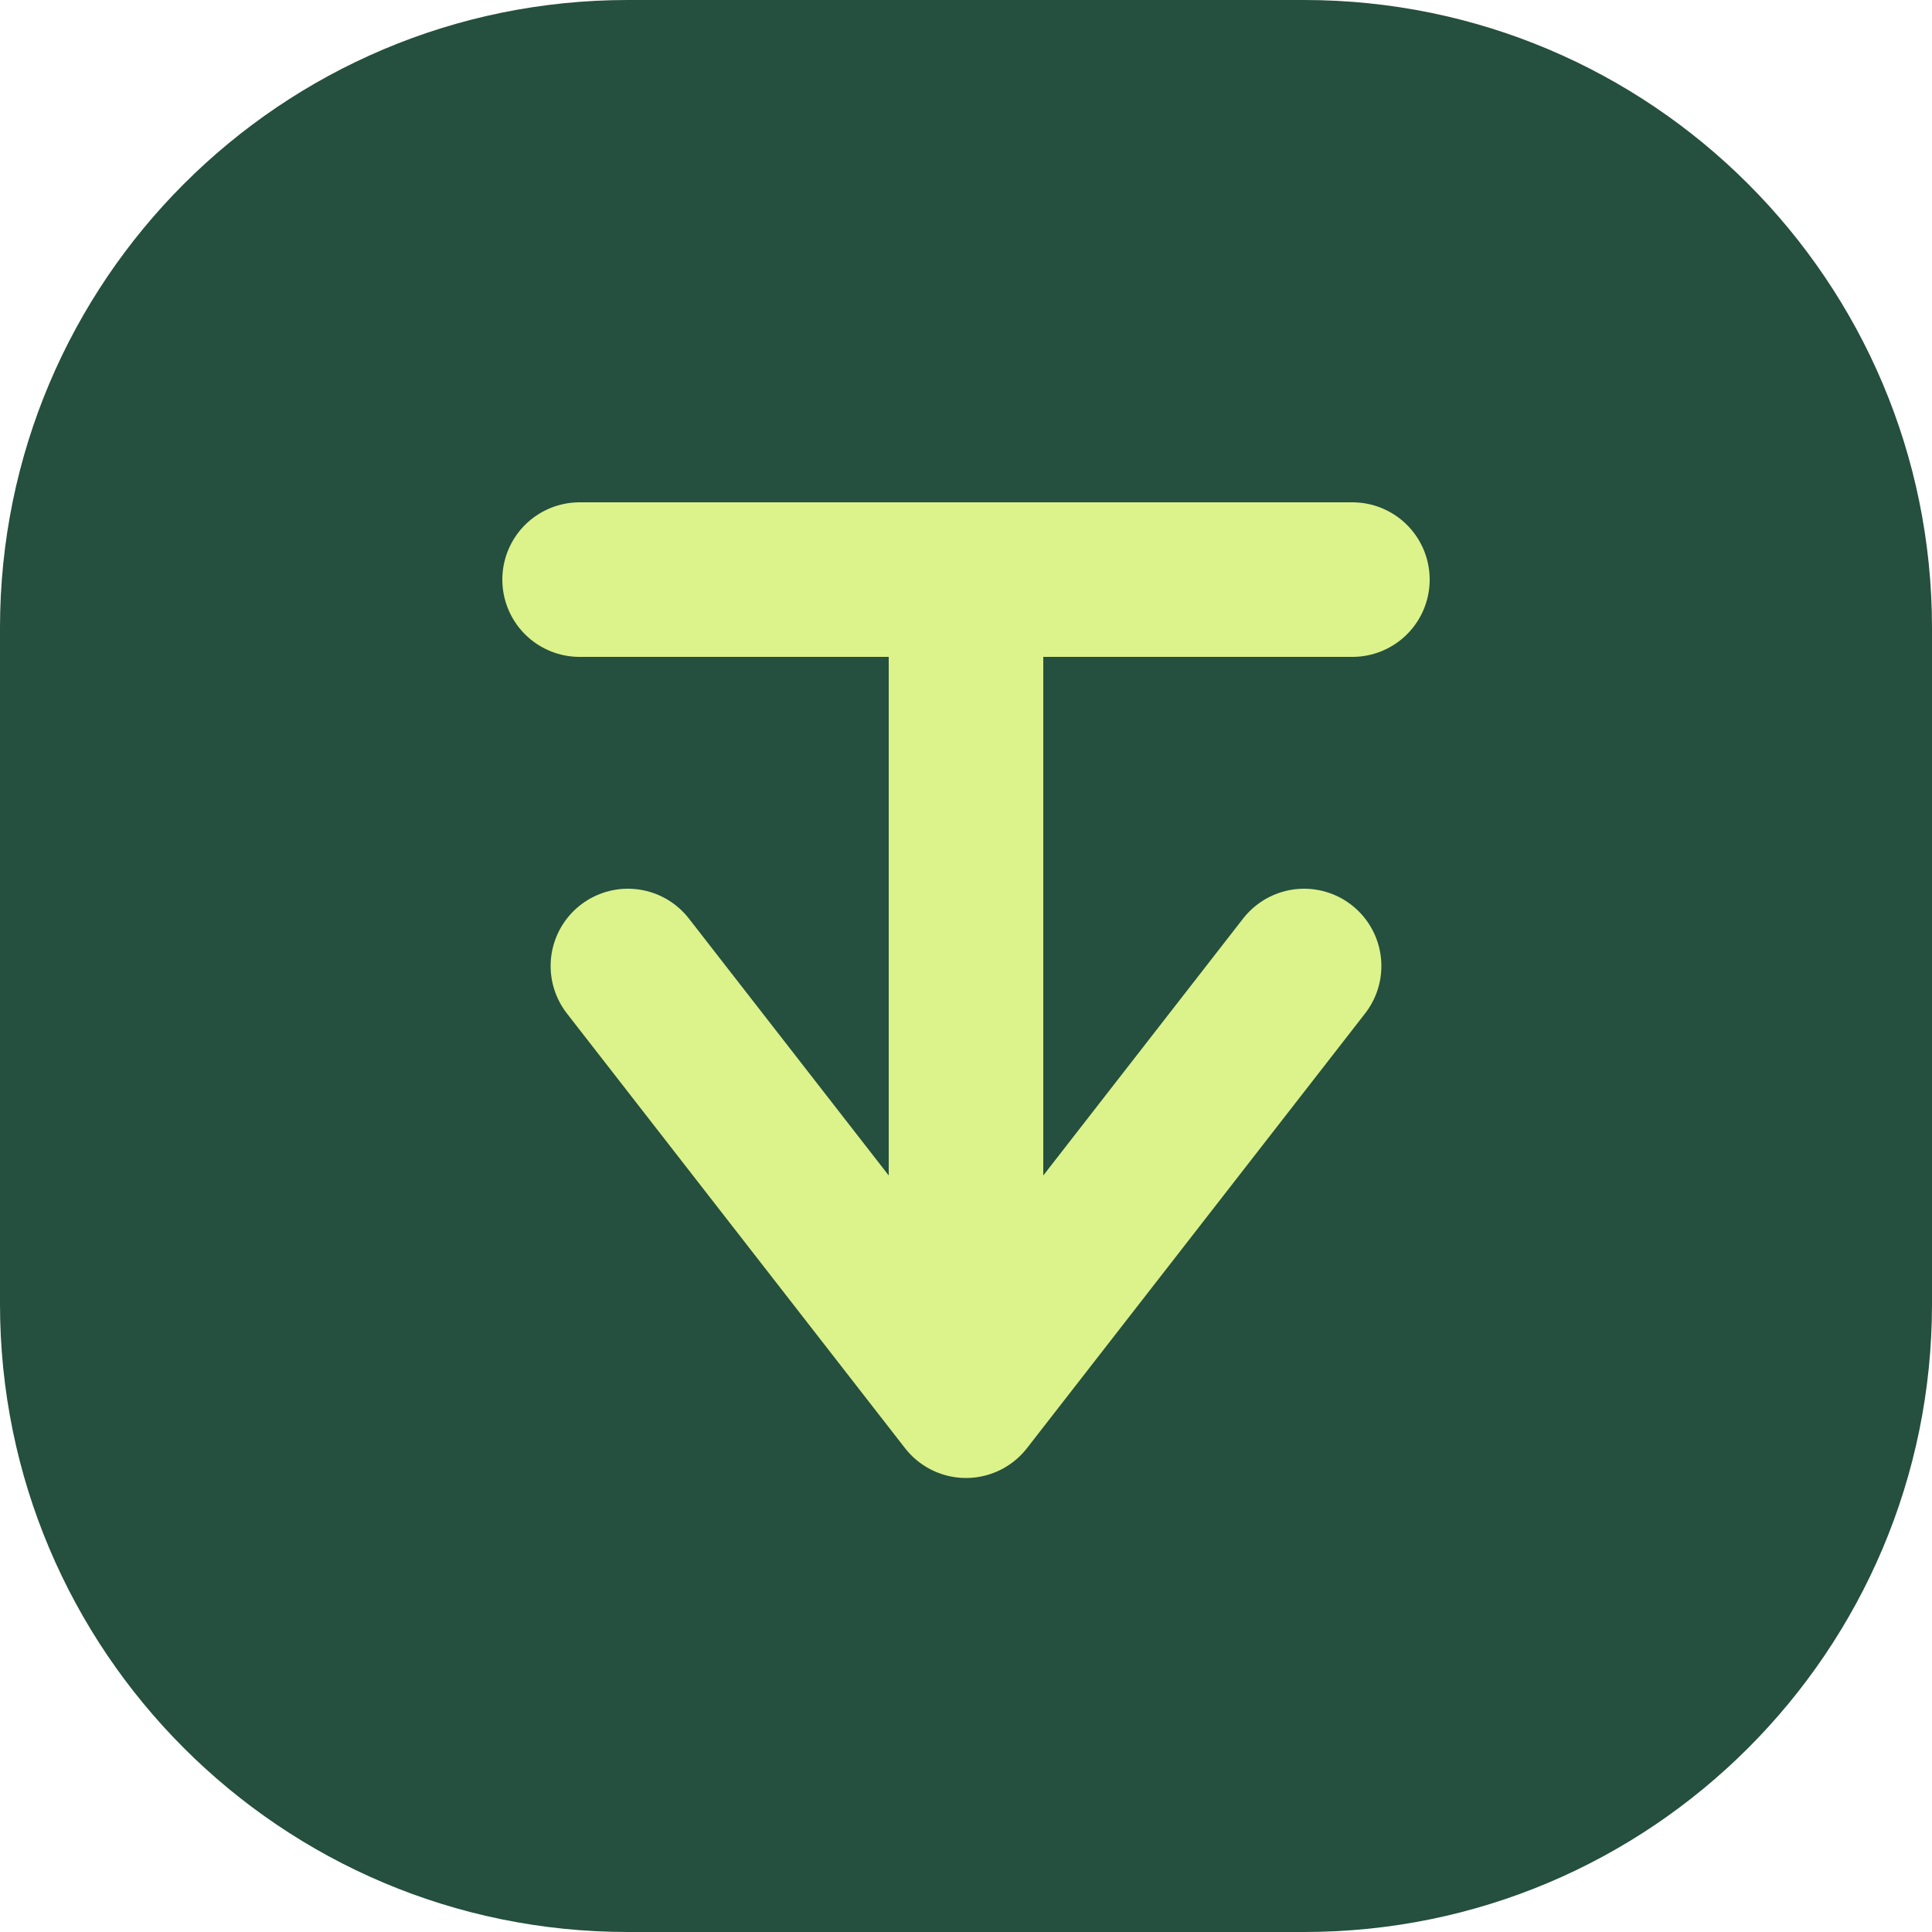
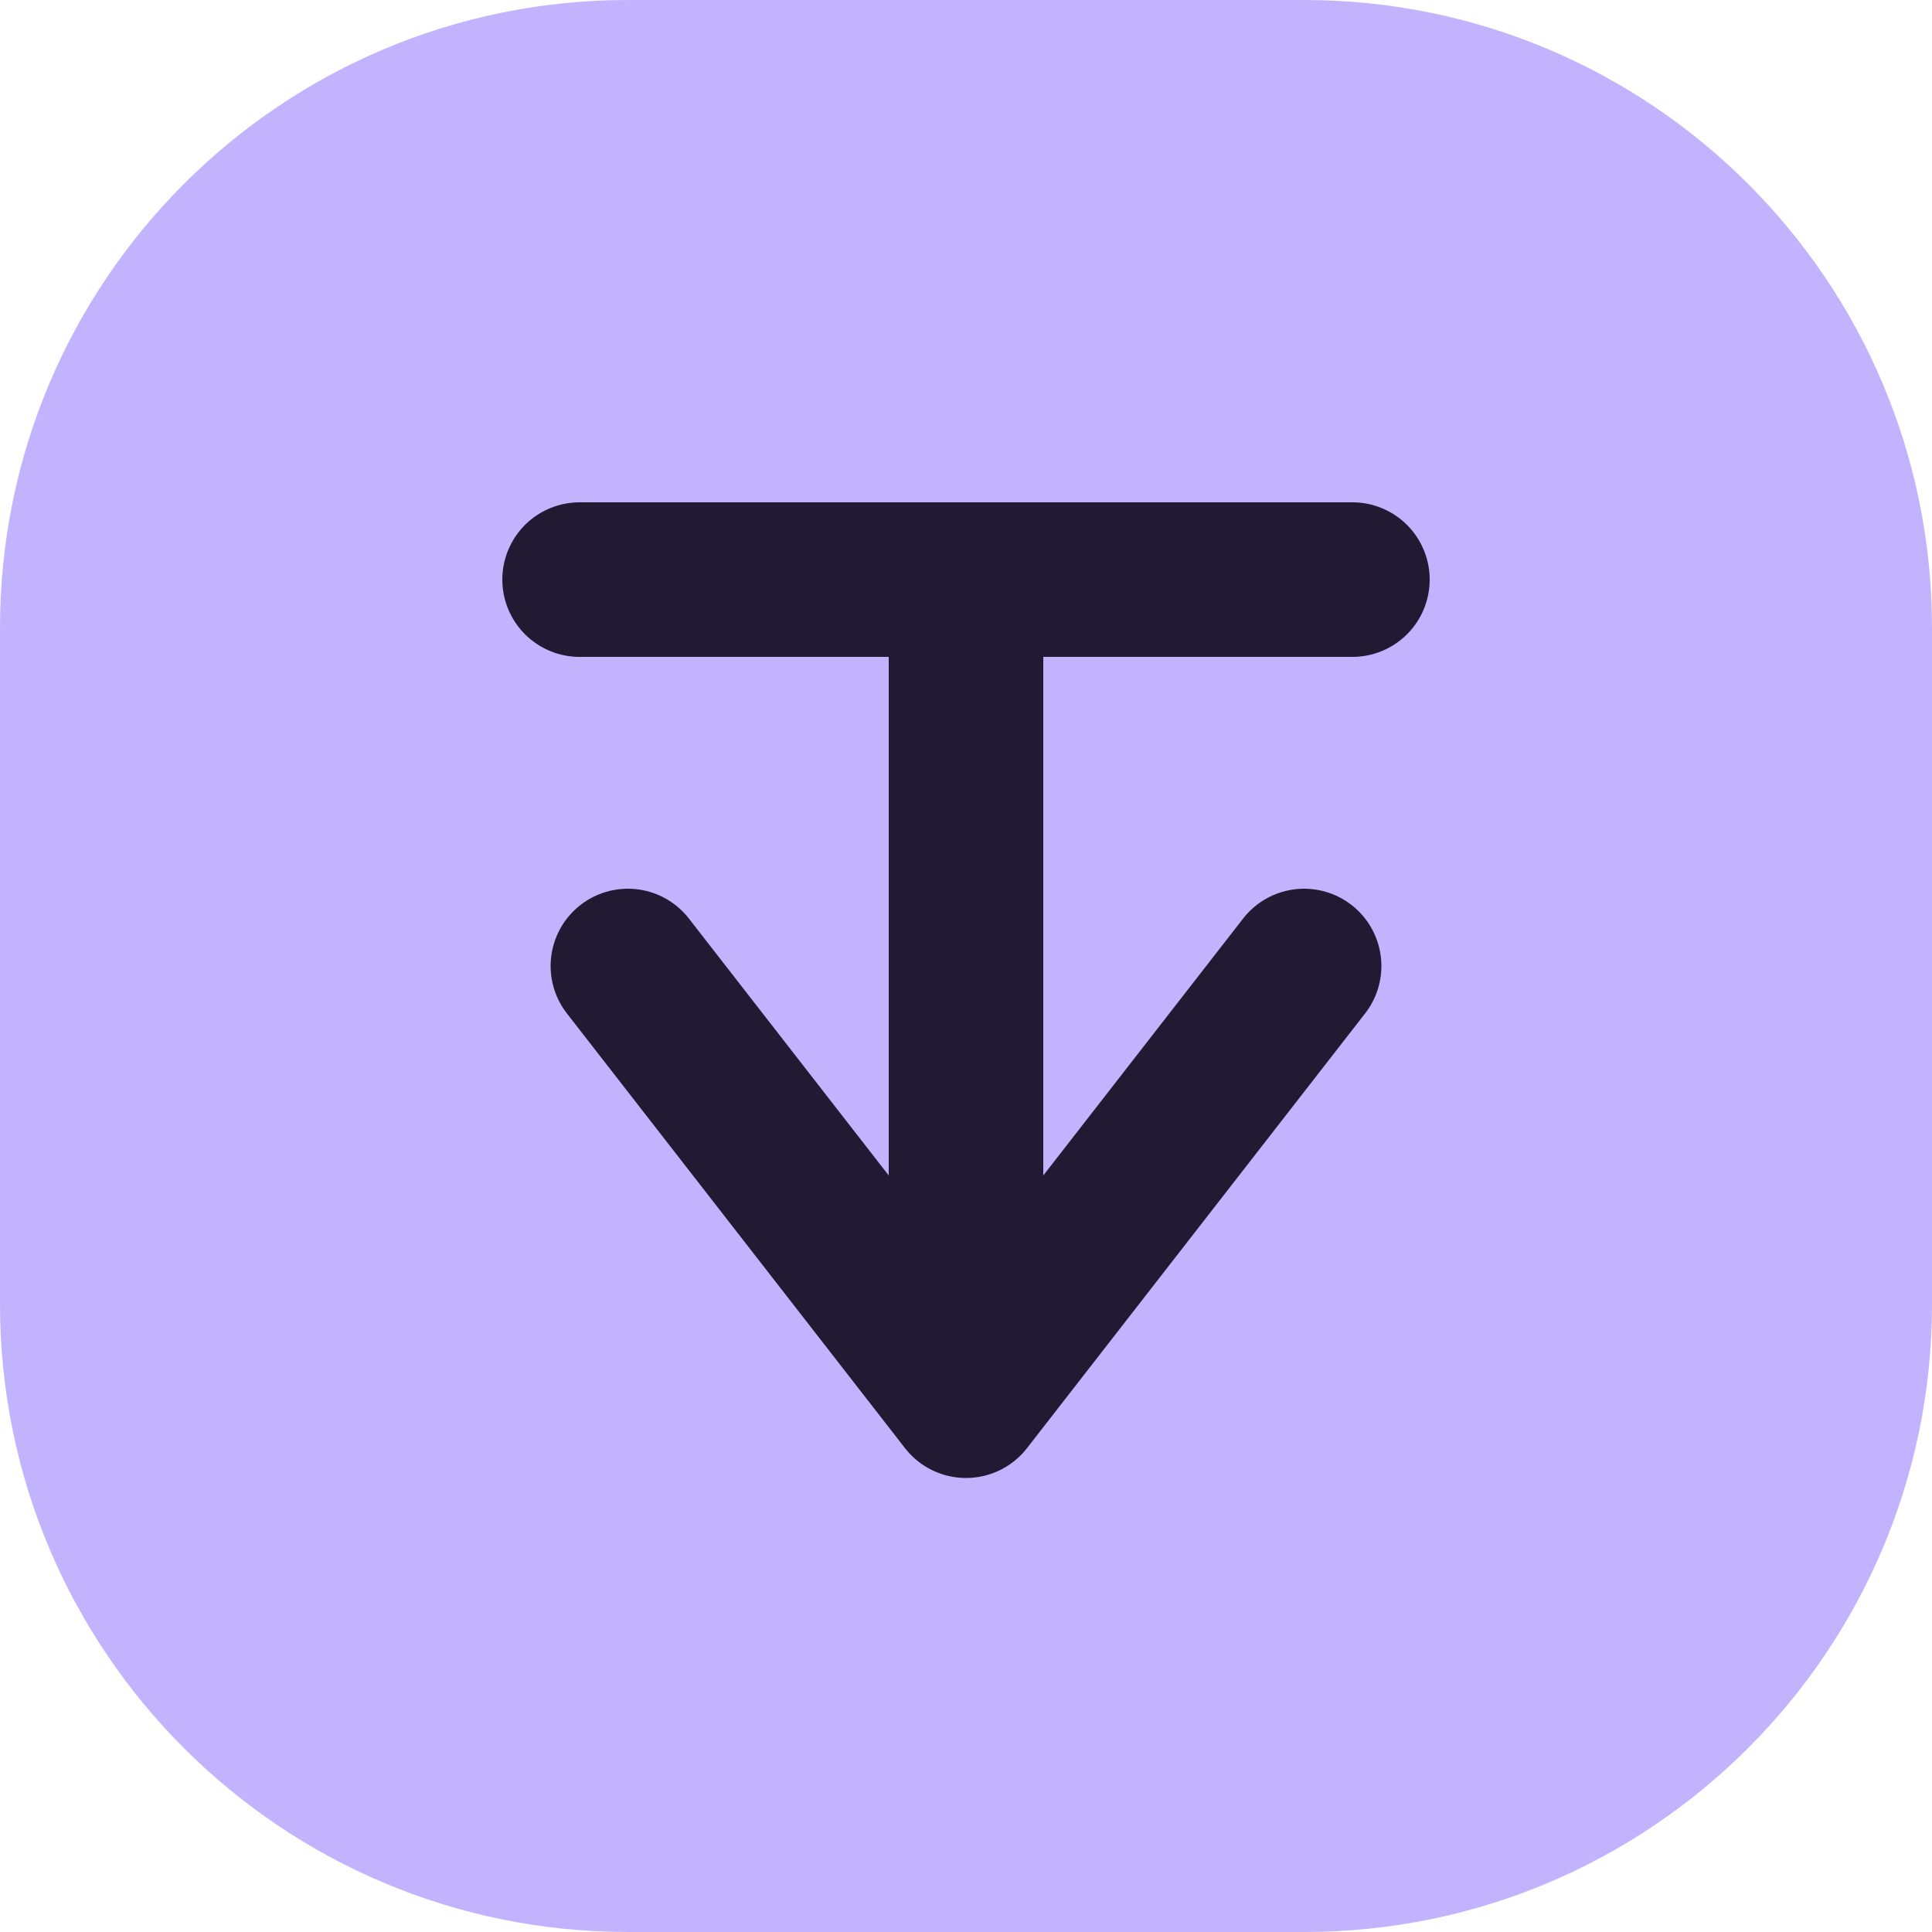
<svg xmlns="http://www.w3.org/2000/svg" width="40" height="40" viewBox="0 0 40 40">
-   <rect width="40" height="40" rx="13" fill="#254f3e" />
-   <path d="M12 12h16M20 12v17M13 20l7 9 7-9" fill="none" stroke="#dcf28b" stroke-width="3.2" stroke-linecap="round" stroke-linejoin="round" />
+   <rect width="40" height="40" rx="13" fill="#c2b3ff" />
+   <path d="M12 12h16M20 12v17M13 20l7 9 7-9" fill="none" stroke="#201b32" stroke-width="3.2" stroke-linecap="round" stroke-linejoin="round" />
</svg>
